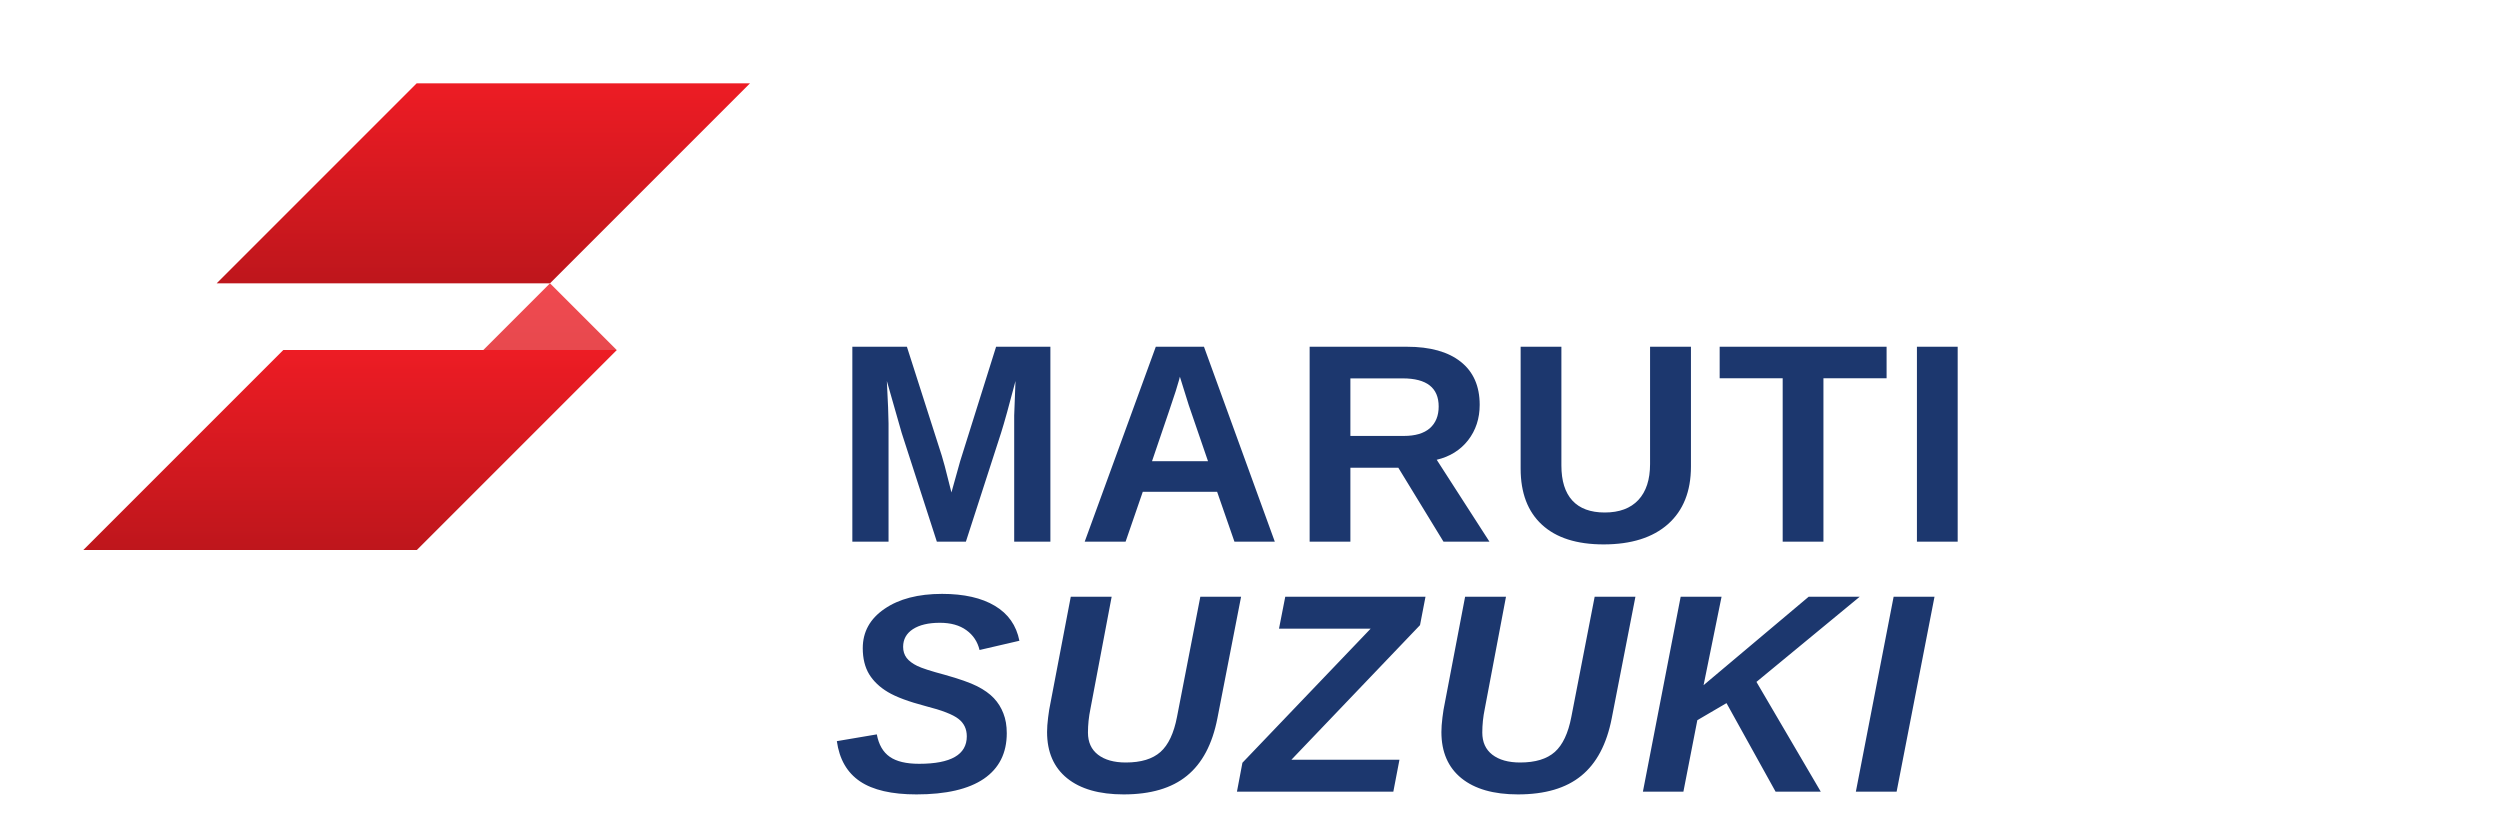
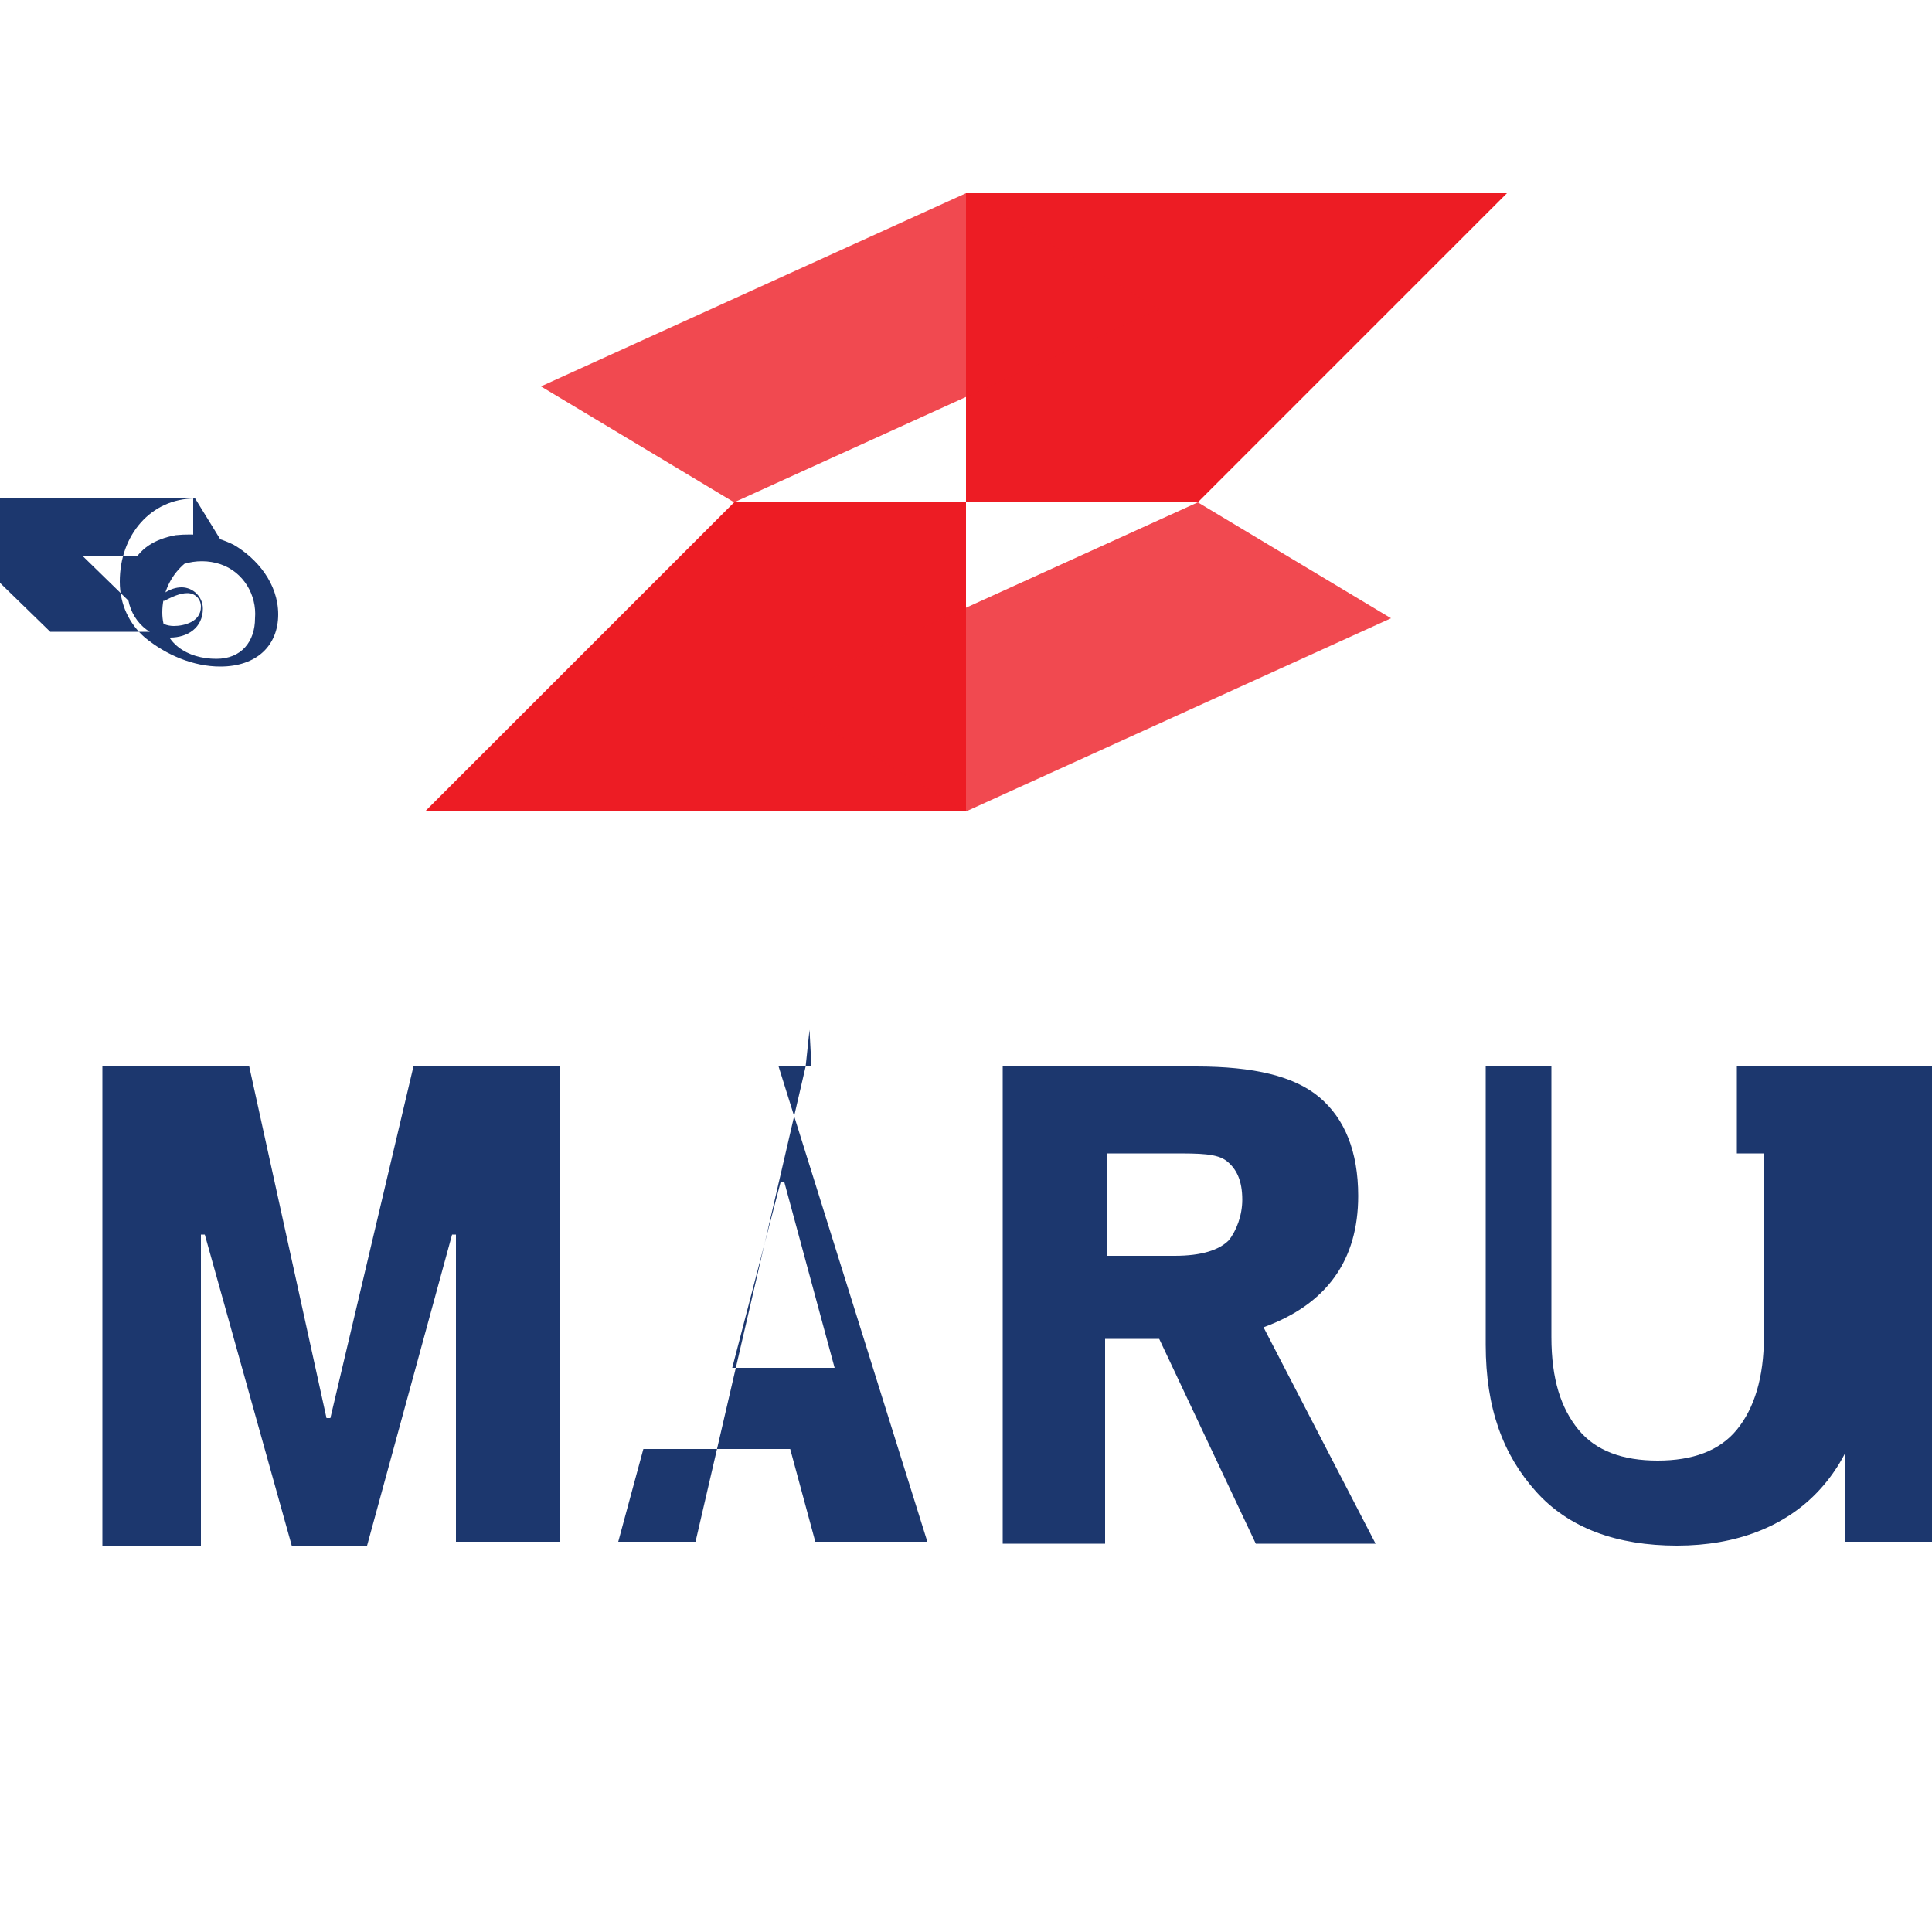
- <svg xmlns="http://www.w3.org/2000/svg" viewBox="0 0 300 100">
-   <defs>
-     <linearGradient id="suzukiBlue" x1="0%" y1="0%" x2="0%" y2="100%">
-       <stop offset="0%" style="stop-color:#1c376e;stop-opacity:1" />
-       <stop offset="100%" style="stop-color:#102246;stop-opacity:1" />
-     </linearGradient>
-     <linearGradient id="suzukiRed" x1="0%" y1="0%" x2="0%" y2="100%">
-       <stop offset="0%" style="stop-color:#ed1c24;stop-opacity:1" />
-       <stop offset="100%" style="stop-color:#be161c;stop-opacity:1" />
-     </linearGradient>
-   </defs>
-   <g transform="translate(10, 10) scale(0.8)">
-     <path d="M50 0 L100 0 L70 30 L20 30 Z" fill="url(#suzukiRed)" />
-     <path d="M70 30 L80 40 L50 70 L40 60 Z" fill="url(#suzukiRed)" opacity="0.8" />
-     <path d="M50 70 L0 70 L30 40 L80 40 Z" fill="url(#suzukiRed)" />
-   </g>
-   <text x="100" y="65" font-family="'Arial', sans-serif" font-weight="900" font-size="34" fill="#1c376e" letter-spacing="1">MARUTI</text>
-   <text x="100" y="95" font-family="'Arial', sans-serif" font-weight="900" font-size="34" fill="#1c376e" letter-spacing="1" font-style="italic">SUZUKI</text>
+ <svg xmlns="http://www.w3.org/2000/svg" viewBox="0 0 100 100">
+   <path fill="#1c376e" d="M5.3 55.2h7.6l4 18.2h.2l4.3-18.2h7.6v24.6H23.6v-15.9h-.2L19 80h-3.9l-4.5-16.1h-.2v16.1H5.3V55.2zm28.8 0h6.2l7.7 24.6h-5.8l-1.3-4.8h-7.6l-1.3 4.8H36l5.7-24.6.2-1.9.1 1.9zm3.8 15.6h5.3l-2.6-9.6h-.2l-2.5 9.6zM51.9 55.2h10c3 0 5.1.5 6.4 1.6 1.3 1.1 2 2.8 2 5.1 0 3.3-1.6 5.6-4.9 6.8l5.8 11.2h-6.2L60 69.3h-2.8v10.6H51.9V55.2zm5.4 4.5v5.3h3.5c1.4 0 2.3-.3 2.8-.8.4-.5.7-1.3.7-2.1 0-1-.3-1.6-.8-2s-1.4-.4-2.8-.4h-3.4zm17.6-4.5h5.4v14c0 2.2.5 3.7 1.4 4.8.9 1.1 2.3 1.6 4.1 1.6 1.8 0 3.2-.5 4.1-1.6.9-1.1 1.4-2.7 1.4-4.8v-14h5.4v14.4c0 3.3-.9 5.8-2.6 7.6-1.7 1.8-4.2 2.8-7.3 2.8-3.1 0-5.6-.9-7.3-2.8s-2.6-4.3-2.6-7.6v-14.4h-2zm26 4.5v20.1h-5.4V59.7h-5.6v-4.5h16.5v4.5h-5.5z" />
+   <path fill="#1c376e" d="M10.1 25.8c-2.3 0-3.9 1.9-3.9 4.3 0 1.2.5 2.2 1.3 2.9 1.1.9 2.5 1.5 3.9 1.5 1.9 0 3-1.1 3-2.7 0-1.6-1.1-2.9-2.3-3.6-1-.5-2-.6-3-.5-1.1.2-1.9.7-2.3 1.6-.2.4-.2.8-.2 1.3 0 1.3 1 2.4 2.2 2.4.9 0 1.7-.5 1.7-1.5 0-.6-.5-1.1-1.1-1.1-.3 0-.6.1-.9.3-.1.1-.2.1-.2.2 0 .1.1.2.2.2.4-.2.8-.4 1.2-.4.4 0 .7.3.7.7 0 .8-.9 1-1.4 1-.7 0-1.2-.5-1.2-1.2 0-.3.1-.6.3-.9.6-1.1 2.1-1.5 3.3-1.1 1.2.4 1.9 1.6 1.8 2.8 0 1.2-.7 2.1-2 2.1-1.5 0-2.8-.8-2.8-2.4 0-1.8 1.4-3.3 3.3-3.3zm-7.6 0H10v3H4.3l4 3.9H2.6l-3.8-3.7v3.7H-2.5v-6.9h5z" />
+   <path fill="#ed1c24" d="M50 10 L78 10 L62 26 L50 26 Z" />
+   <path fill="#ed1c24" d="M50 42 L22 42 L38 26 L50 26 Z" />
+   <path fill="#ed1c24" opacity="0.8" d="M62 26 L72 32 L50 42 L40 36 Z" />
+   <path fill="#ed1c24" opacity="0.8" d="M38 26 L28 20 L50 10 L60 16 Z" />
</svg>
